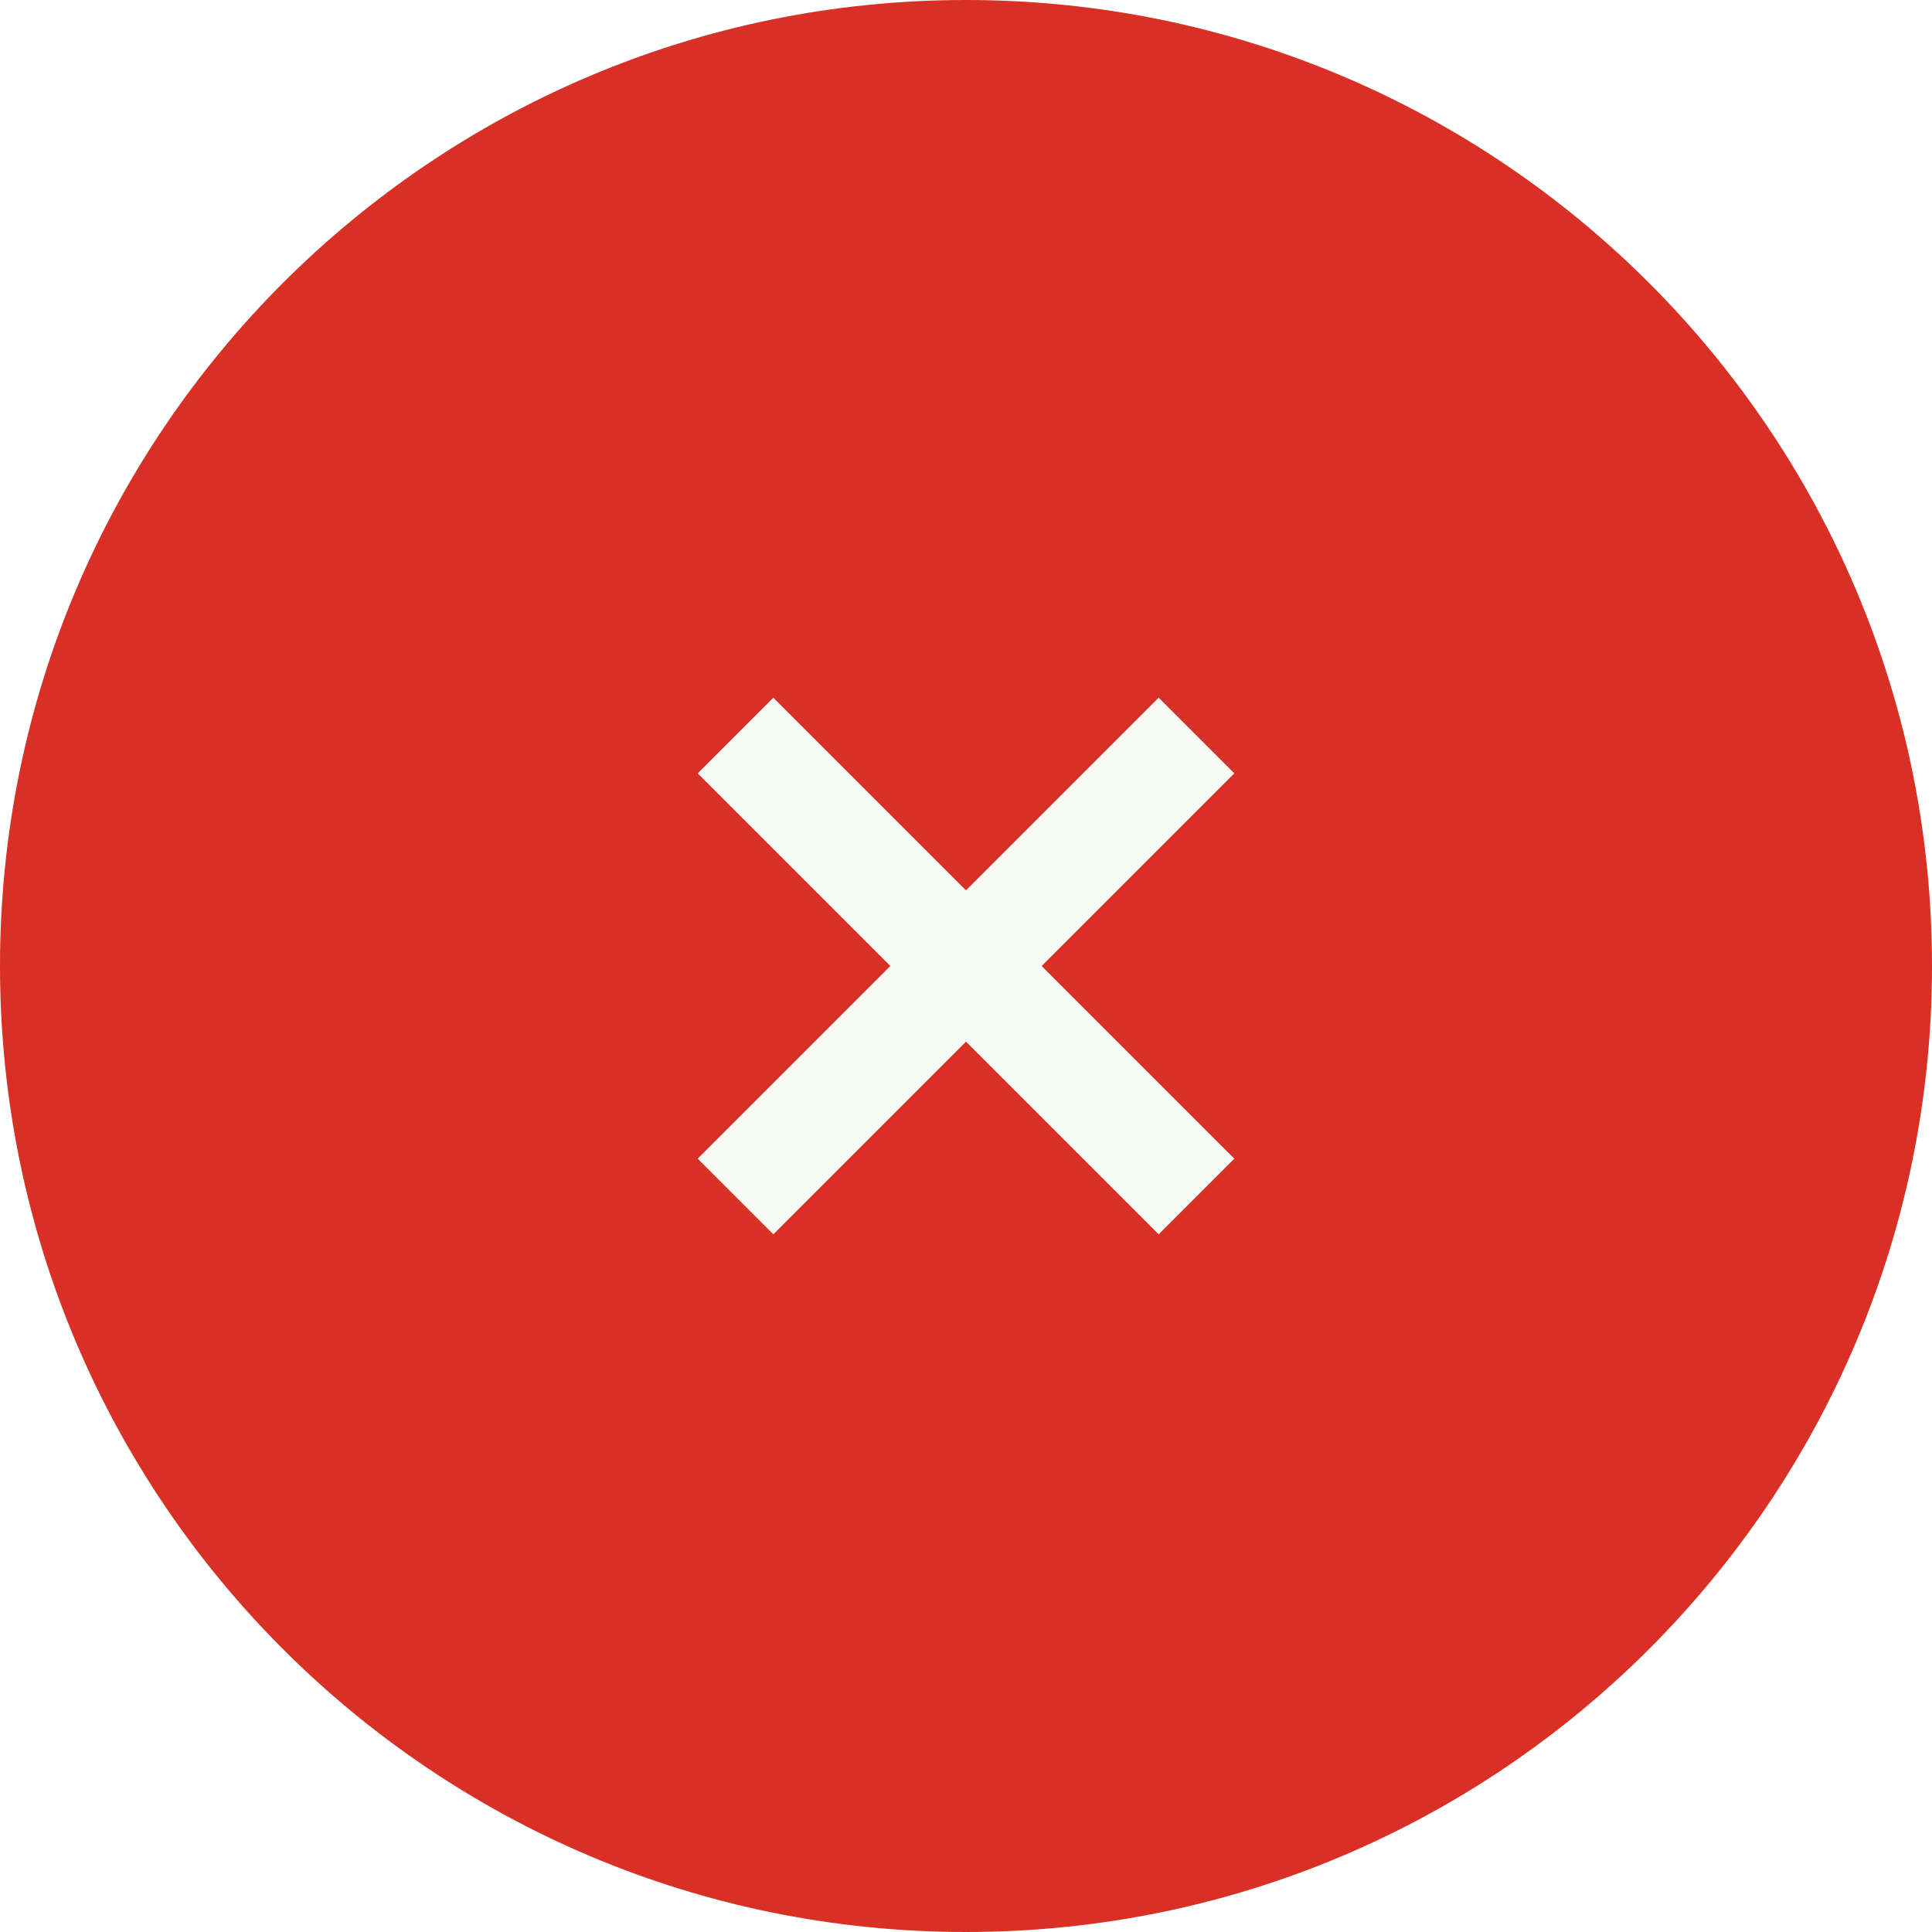
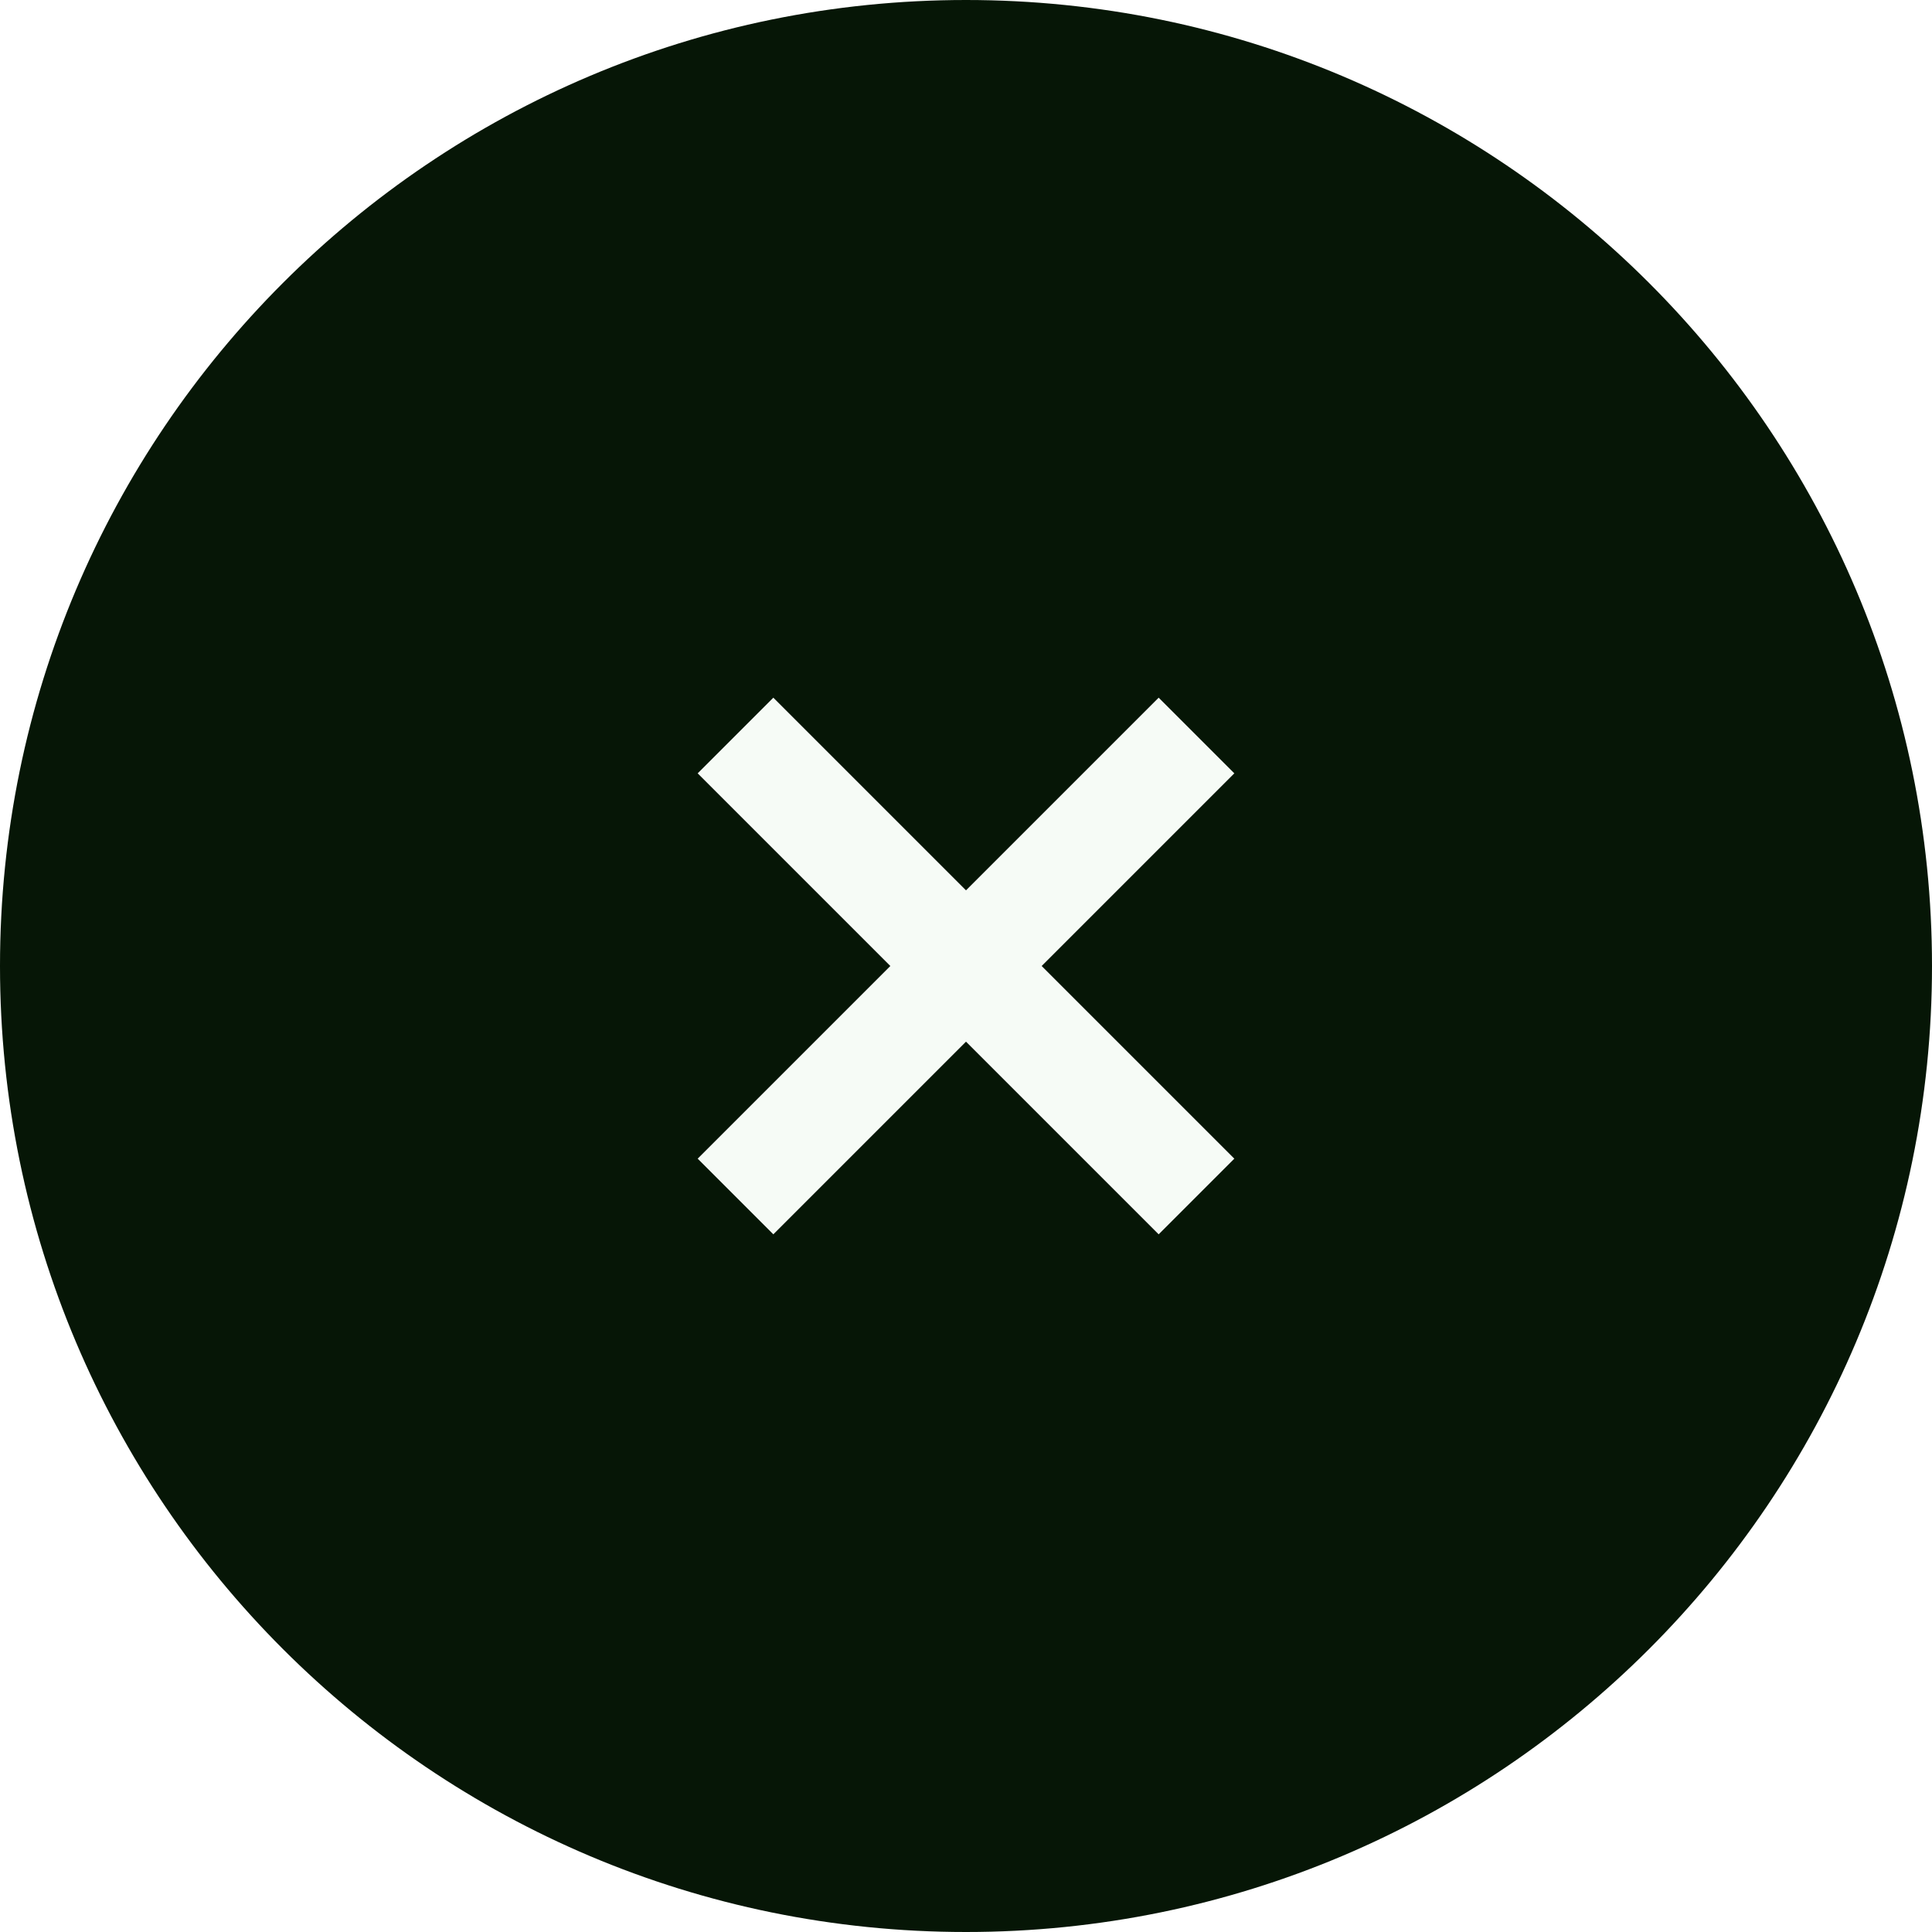
<svg xmlns="http://www.w3.org/2000/svg" width="36" height="36" viewBox="0 0 36 36">
-   <circle cx="18" cy="18" r="18" fill="#D93025" />
+   <circle cx="18" cy="18" r="18" fill="#061606" />
  <circle cx="18" cy="18" r="18" fill="#f6fbf6" opacity="0" />
  <path d="M23 14.41L21.59 13 18 16.59 14.41 13 13 14.41 16.59 18 13 21.59 14.41 23 18 19.41 21.59 23 23 21.59 19.41 18z" fill="#f6fbf6" />
</svg>
